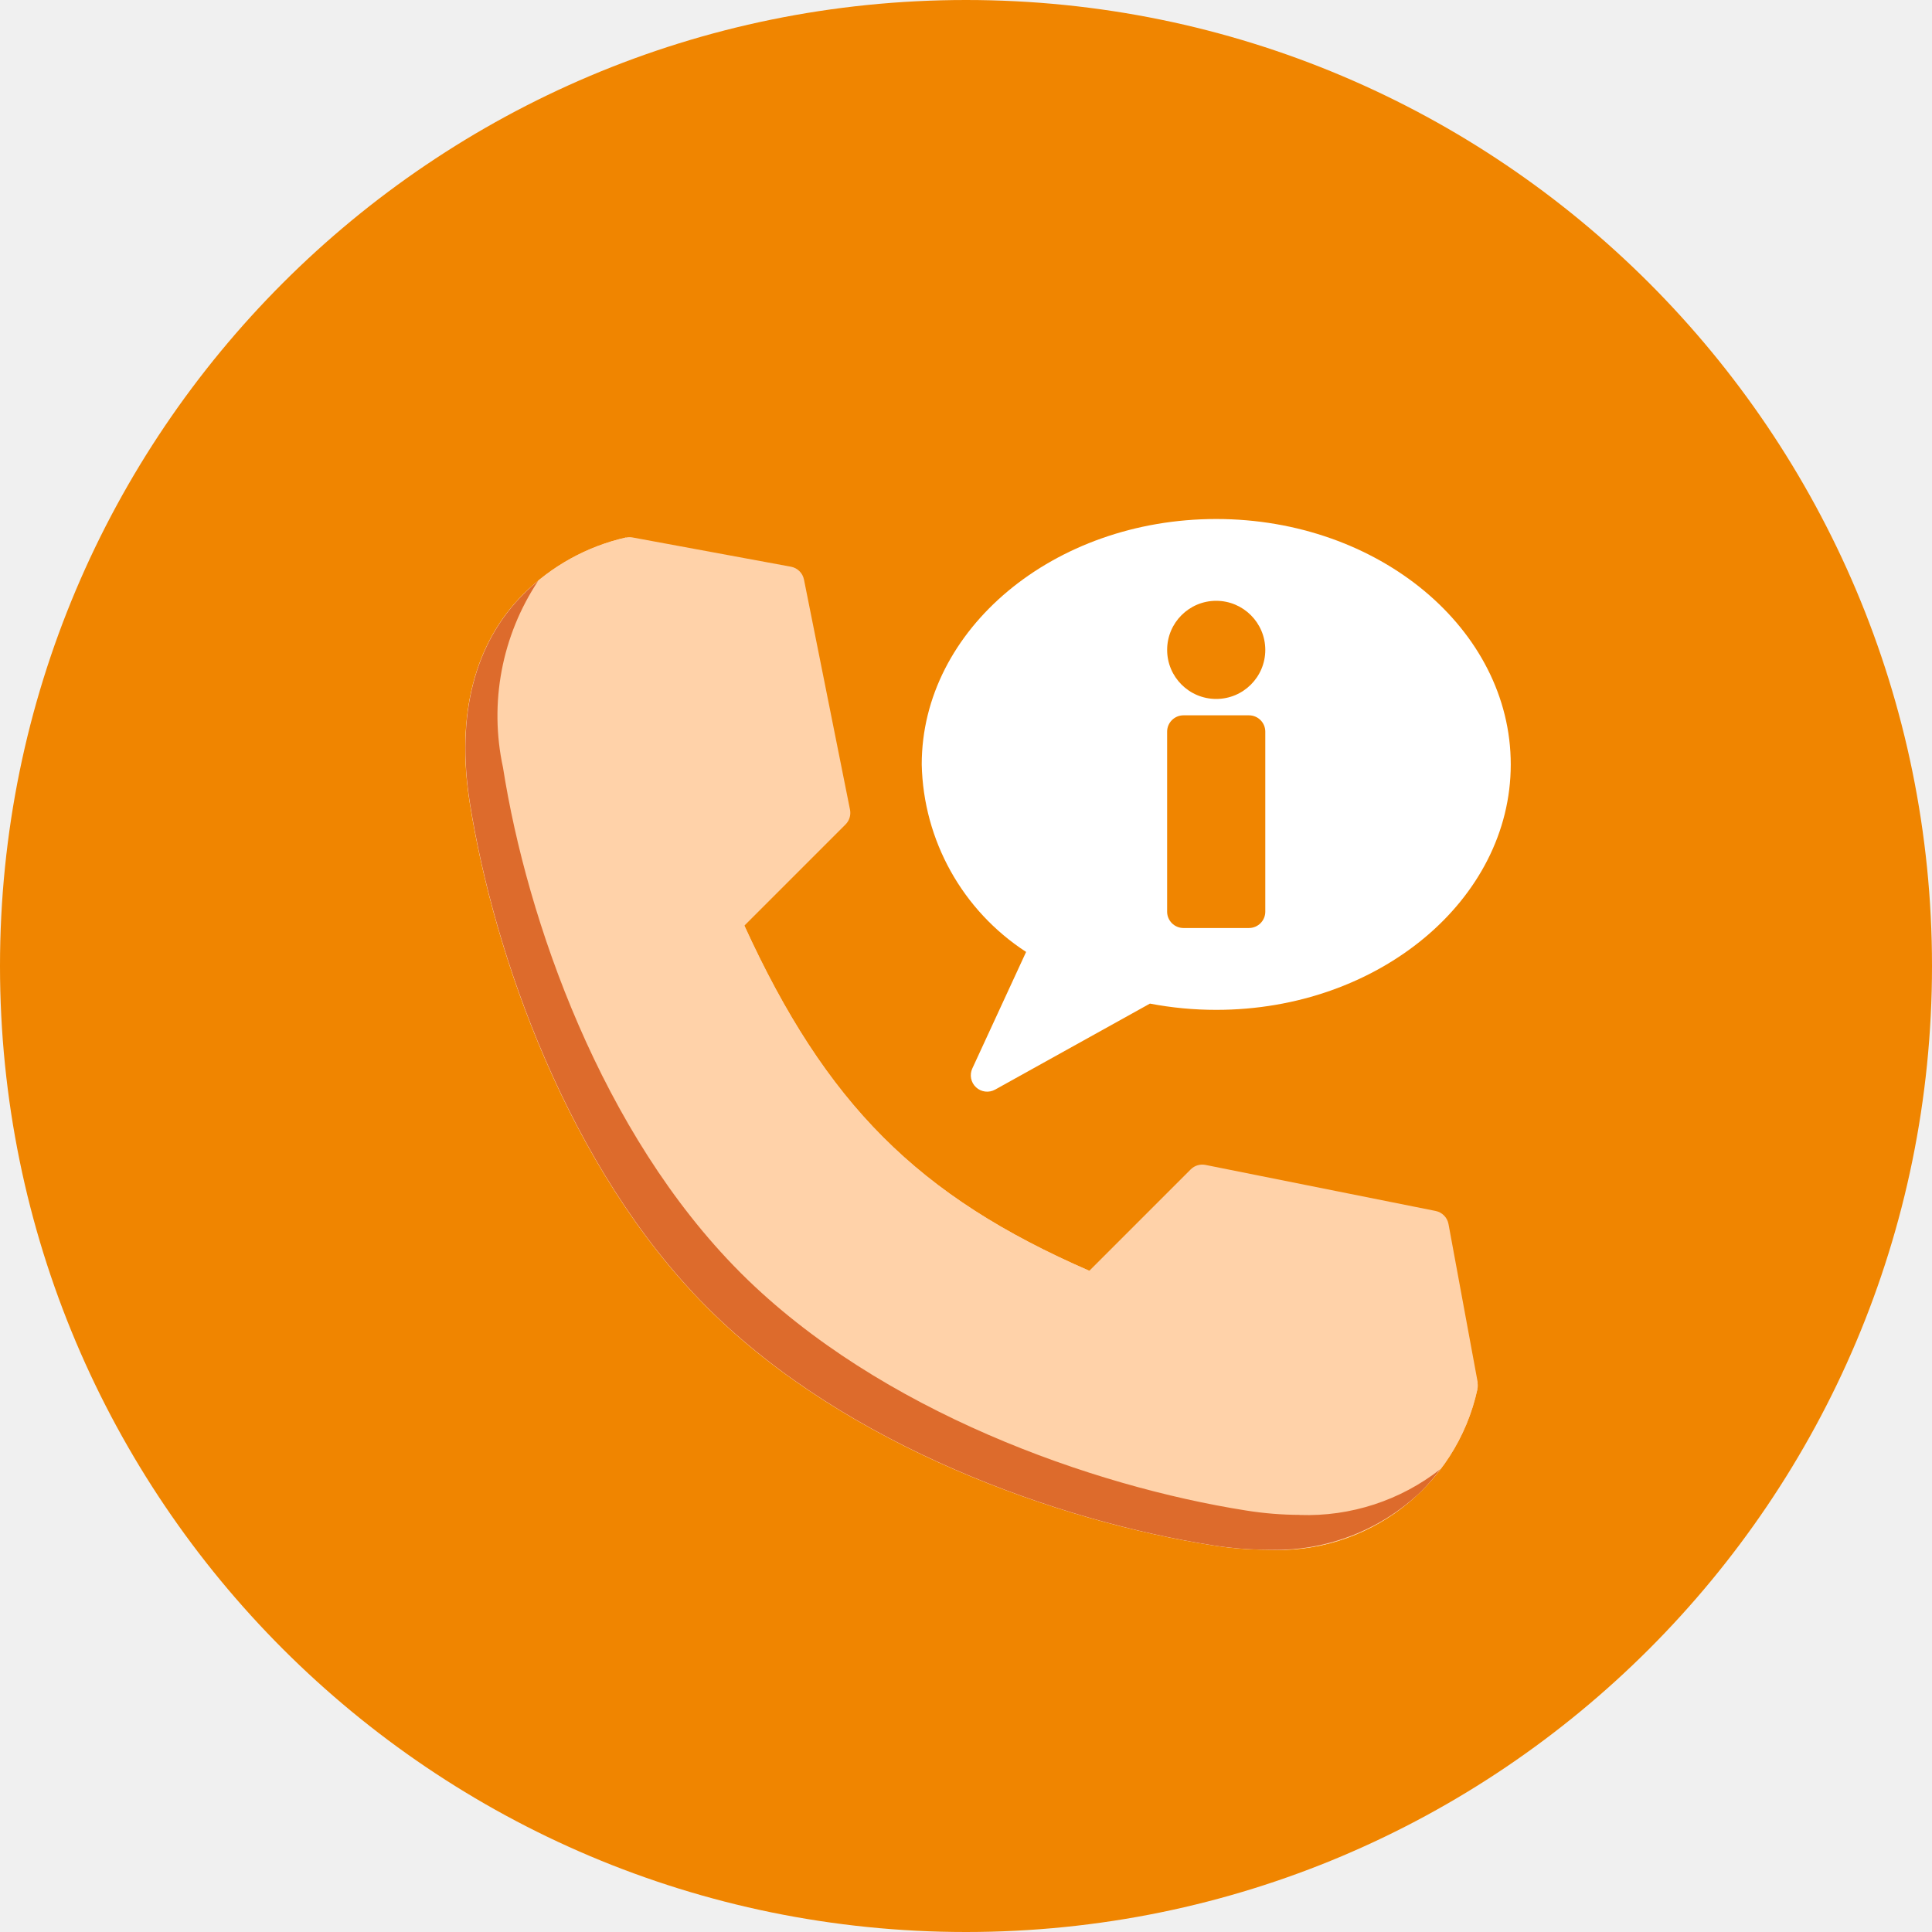
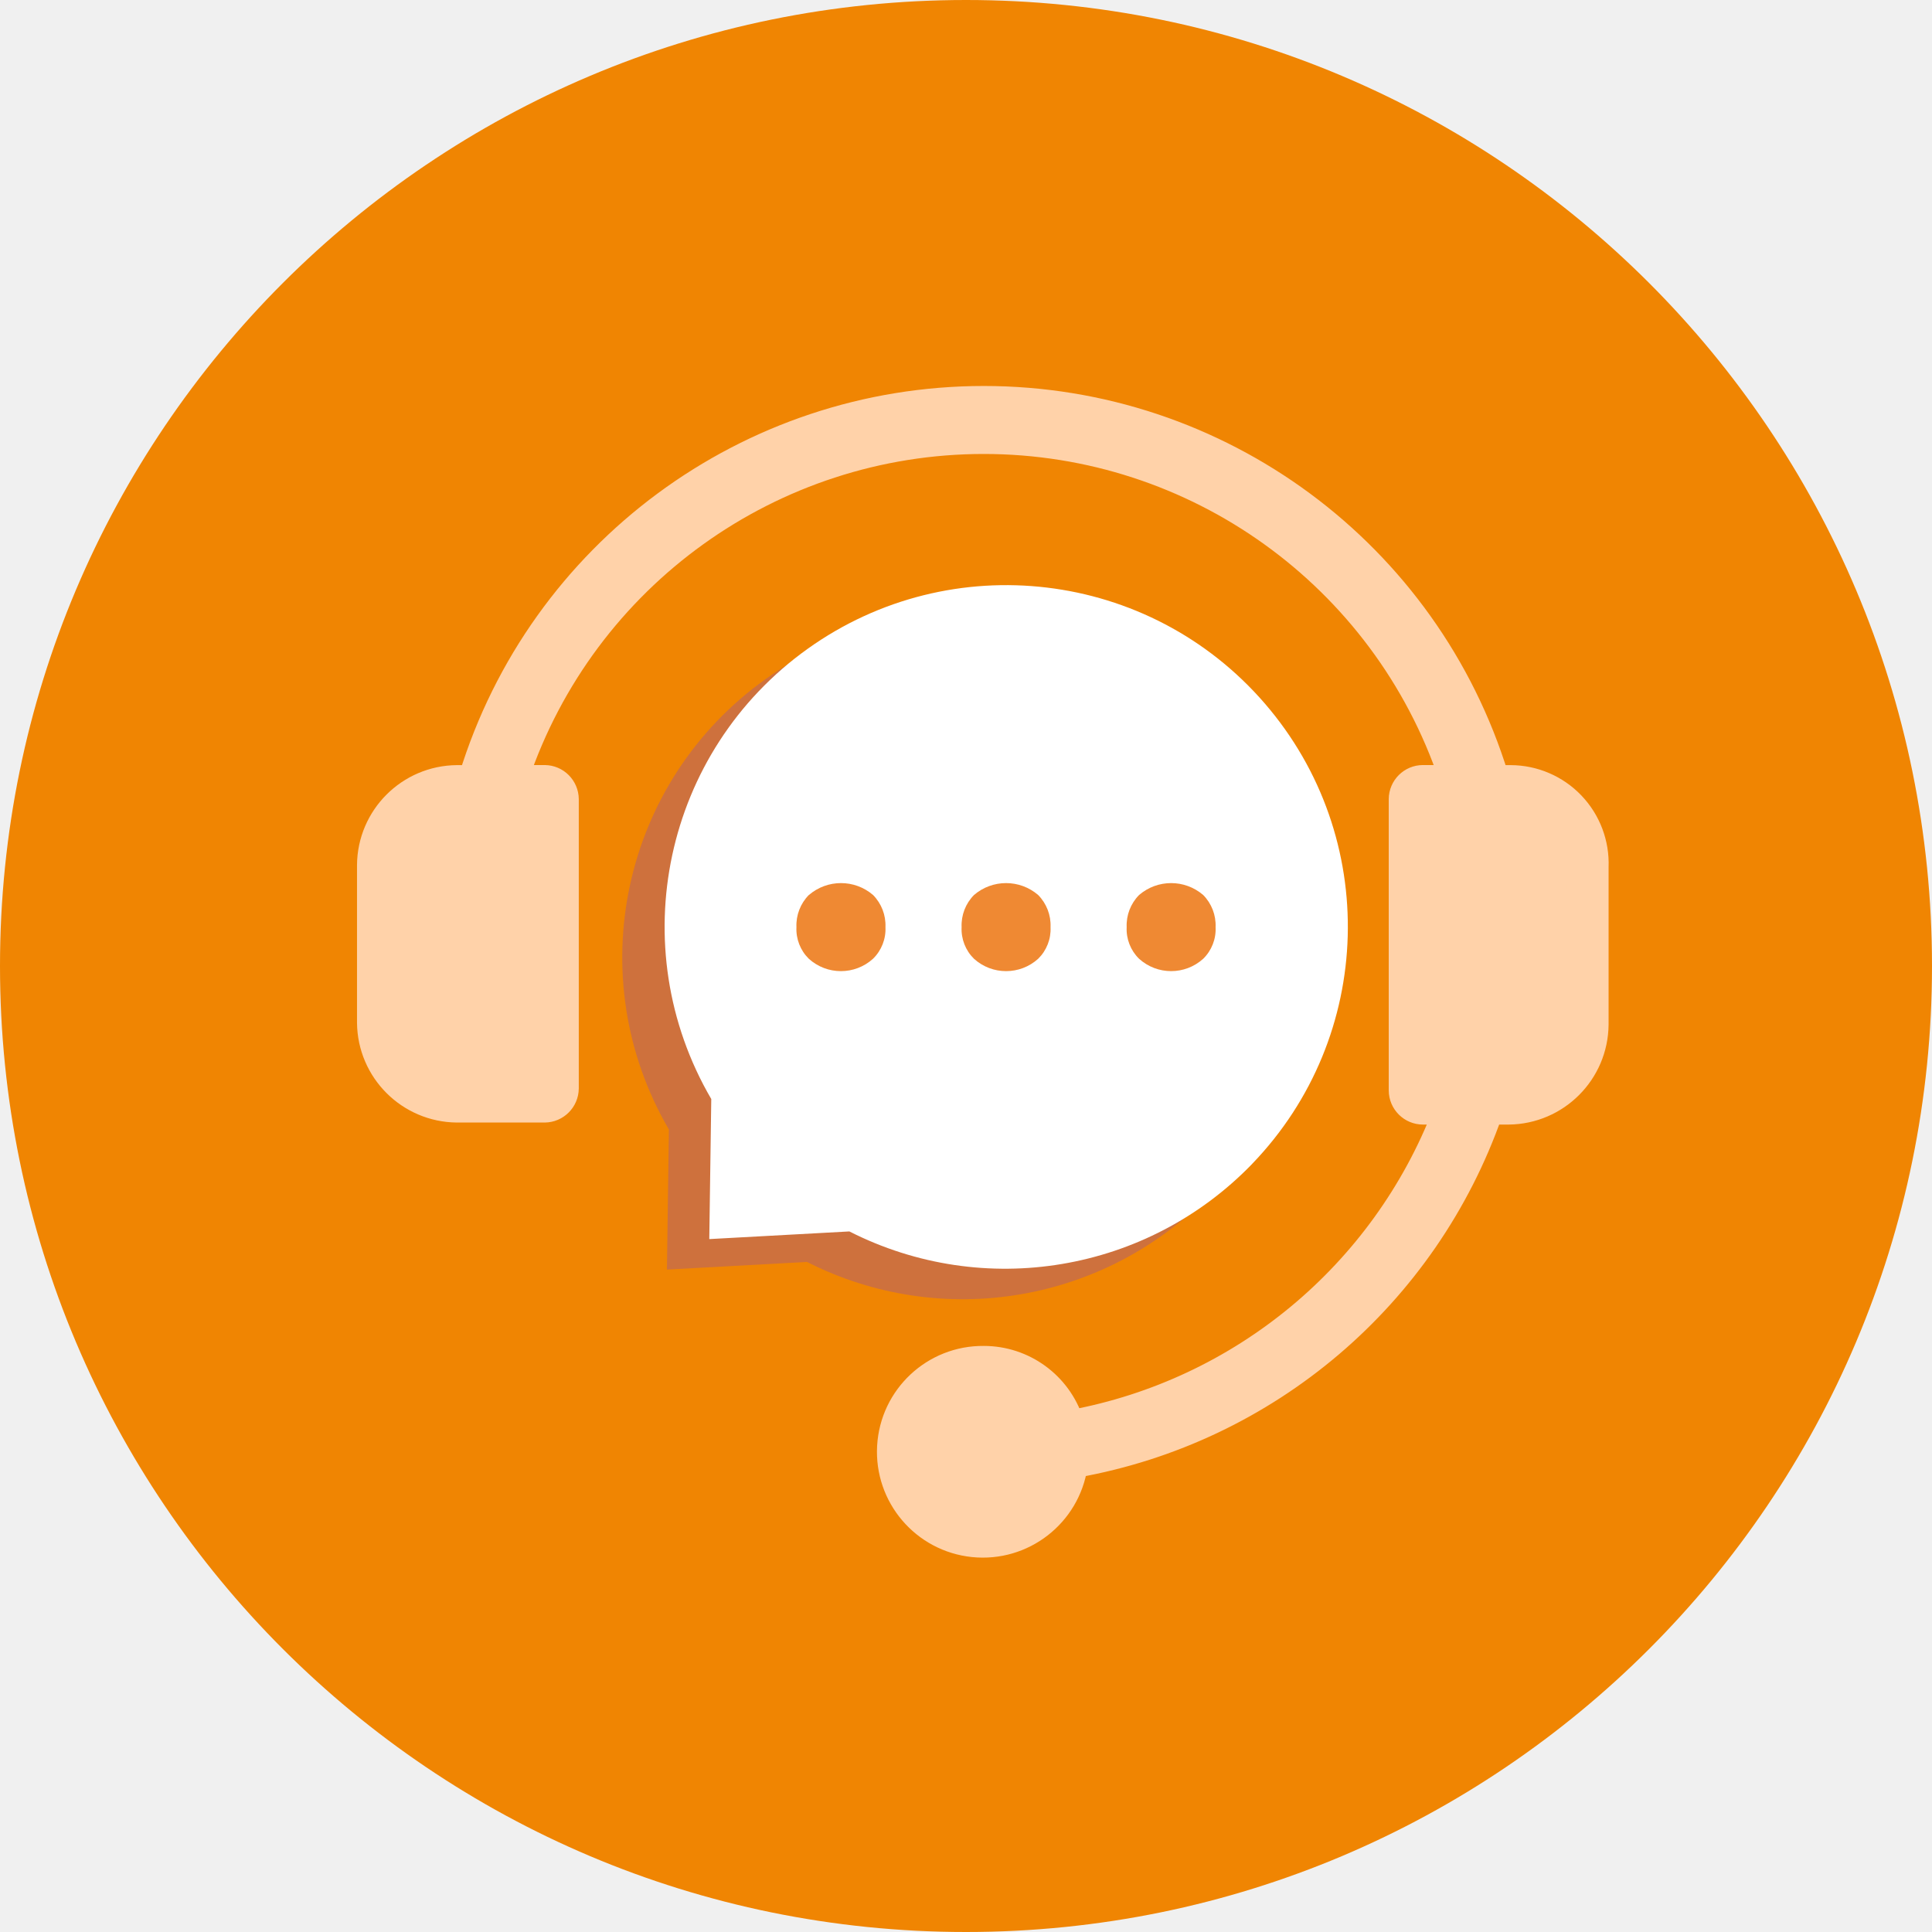
- <svg xmlns="http://www.w3.org/2000/svg" id="Group_559" data-name="Group 559" width="80" height="80" viewBox="0 0 80 80">
+ <svg xmlns="http://www.w3.org/2000/svg" width="80" height="80" viewBox="0 0 80 80">
  <defs>
    <clipPath id="clip-path">
-       <rect id="Rectangle_258" data-name="Rectangle 258" width="80" height="80" fill="none" />
+       <rect id="長方形_1211" data-name="長方形 1211" width="80" height="80" fill="none" />
+     </clipPath>
+     <clipPath id="clip-path-2">
+       <rect id="長方形_1210" data-name="長方形 1210" width="50.829" height="47.519" fill="none" />
    </clipPath>
  </defs>
-   <g id="Group_558" data-name="Group 558" clip-path="url(#clip-path)">
-     <path id="Path_5035" data-name="Path 5035" d="M80,40A40,40,0,1,1,40,0,40,40,0,0,1,80,40" fill="#f08500" />
-     <path id="Path_5036" data-name="Path 5036" d="M73.956,71.98l-1.211-6.563a.678.678,0,0,0-.534-.541L62.683,62.97a.677.677,0,0,0-.612.185l-4.2,4.2c-7.1-3.088-10.9-6.9-14.282-14.294l4.189-4.189a.677.677,0,0,0,.185-.612l-1.906-9.528a.676.676,0,0,0-.541-.533l-6.563-1.212a.685.685,0,0,0-.273.006,8.736,8.736,0,0,0-4.247,2.346c-2.022,2.022-2.789,5-2.22,8.618,1,6.339,4.1,15.154,9.8,20.885l.039.04.031.031.01.01c5.73,5.707,14.545,8.806,20.884,9.8a14.441,14.441,0,0,0,2.234.182,8.457,8.457,0,0,0,8.731-6.65.684.684,0,0,0,.005-.273" transform="translate(-12.766 -14.733)" fill="#ffd2a9" />
-     <path id="Path_5037" data-name="Path 5037" d="M43.593,53.067,38.685,37a8.738,8.738,0,0,0-4.247,2.346c-2.022,2.022-2.79,5-2.221,8.618,1,6.34,4.1,15.155,9.8,20.885l.039.04.031.031.01.01c5.729,5.707,14.545,8.806,20.884,9.8a14.427,14.427,0,0,0,2.233.182,8.457,8.457,0,0,0,8.731-6.65l-16.076-4.9c-7.1-3.089-10.9-6.9-14.282-14.294" transform="translate(-12.766 -14.744)" fill="#ffd2a9" />
-     <path id="Path_5038" data-name="Path 5038" d="M66.591,78.659a14.355,14.355,0,0,1-2.233-.182c-6.34-1-15.155-4.1-20.884-9.8l-.01-.01-.031-.031-.039-.04c-5.708-5.731-8.807-14.546-9.8-20.885a10.1,10.1,0,0,1,1.459-7.731c-.211.174-.416.359-.611.555-2.022,2.021-2.79,5-2.221,8.618,1,6.339,4.1,15.154,9.8,20.885l.039.04.031.03.01.01c5.73,5.706,14.545,8.805,20.884,9.8a14.353,14.353,0,0,0,2.233.182A8.726,8.726,0,0,0,71.6,77.7a8.882,8.882,0,0,0,.813-.937,8.945,8.945,0,0,1-5.826,1.9" transform="translate(-12.766 -15.931)" fill="#dd6b2c" />
-     <path id="Path_5039" data-name="Path 5039" d="M75.647,35.728c-6.724,0-12.195,4.559-12.195,10.162a9.5,9.5,0,0,0,4.322,7.764l-2.227,4.825a.677.677,0,0,0,.944.876l6.41-3.561a14.6,14.6,0,0,0,2.746.259c6.724,0,12.195-4.559,12.195-10.162S82.371,35.728,75.647,35.728" transform="translate(-25.285 -14.237)" fill="#fff" />
-     <path id="Path_5040" data-name="Path 5040" d="M83.734,49.244h-2.71a.678.678,0,0,0-.678.677v7.453a.678.678,0,0,0,.678.677h2.71a.677.677,0,0,0,.677-.677V49.921a.676.676,0,0,0-.677-.677" transform="translate(-32.018 -19.624)" fill="#f08500" />
-     <path id="Path_5041" data-name="Path 5041" d="M82.379,41.36a2.032,2.032,0,1,0,2.032,2.032,2.035,2.035,0,0,0-2.032-2.032" transform="translate(-32.018 -16.482)" fill="#f08500" />
+   <g id="グループ_2423" data-name="グループ 2423" transform="translate(-106 93)">
+     <g id="グループ_2427" data-name="グループ 2427" transform="translate(106 -93)" clip-path="url(#clip-path)">
+       <path id="パス_12658" data-name="パス 12658" d="M80,40A40,40,0,1,1,40,0,40,40,0,0,1,80,40" fill="#f08502" />
+       <path id="パス_12659" data-name="パス 12659" d="M67.164,66.348a14.145,14.145,0,1,0-22.4-2.682l-.082,5.8,5.8-.317a14.231,14.231,0,0,0,16.683-2.8" transform="translate(-17.066 -16.895)" fill="#ce713d" />
+       <g id="グループ_2426" data-name="グループ 2426" transform="translate(15.282 16.479)">
+         <g id="グループ_2425" data-name="グループ 2425" clip-path="url(#clip-path-2)">
+           <g id="グループ_2424" data-name="グループ 2424">
+             <g id="グループ_2423-2" data-name="グループ 2423" clip-path="url(#clip-path-2)">
+               <path id="パス_12660" data-name="パス 12660" d="M76.231,46.817v6.528a3.675,3.675,0,0,1-3.639,3.639h-.744A22.354,22.354,0,0,1,54.66,71.608,3.889,3.889,0,1,1,54.5,69.8a20.559,20.559,0,0,0,15.45-12.811h-.906a.918.918,0,0,1-.913-.913V44.01a.918.918,0,0,1,.913-.913H70.2a20.412,20.412,0,0,0-38.678,0h1.157a.922.922,0,0,1,.913.913v11.98a.922.922,0,0,1-.913.913H29.044A3.671,3.671,0,0,1,25.4,53.263V46.736A3.671,3.671,0,0,1,29.044,43.1h.575a22.217,22.217,0,0,1,42.479,0h.575a3.571,3.571,0,0,1,3.558,3.72m-1.738,6.528V46.736a1.833,1.833,0,0,0-1.82-1.82H69.948V55.164h2.726a1.833,1.833,0,0,0,1.82-1.82M52.922,71.114a2.063,2.063,0,1,0-2.063,2.063,2.094,2.094,0,0,0,2.063-2.063M31.77,55.164V45H29.044a1.833,1.833,0,0,0-1.82,1.82v6.528a1.833,1.833,0,0,0,1.82,1.82Z" transform="translate(-25.405 -27.397)" fill="#ffd2a9" />
+               <path id="パス_12661" data-name="パス 12661" d="M104,58.343v6.609a1.833,1.833,0,0,1-1.82,1.82H99.458V56.523h2.726a1.833,1.833,0,0,1,1.82,1.82" transform="translate(-54.915 -39.004)" fill="#ffd2a9" />
+               <path id="パス_12662" data-name="パス 12662" d="M66.356,96.646a2.041,2.041,0,0,1,2.063,2.063,2.094,2.094,0,0,1-2.063,2.064,2.063,2.063,0,0,1,0-4.127" transform="translate(-40.902 -54.992)" fill="#ffd2a9" />
+               <path id="パス_12663" data-name="パス 12663" d="M32.976,56.658V66.825H30.25a1.833,1.833,0,0,1-1.82-1.82V58.478a1.833,1.833,0,0,1,1.82-1.82Z" transform="translate(-26.611 -39.057)" fill="#ffd2a9" />
+             </g>
+           </g>
+         </g>
+       </g>
+       <path id="パス_12664" data-name="パス 12664" d="M72.675,43.1H72.1a22.217,22.217,0,0,0-42.479,0h-.575a3.671,3.671,0,0,0-3.639,3.639v6.528A3.671,3.671,0,0,0,29.045,56.9h3.632a.922.922,0,0,0,.913-.913V44.01a.922.922,0,0,0-.913-.913H31.521a20.412,20.412,0,0,1,38.678,0H69.042a.918.918,0,0,0-.913.913V56.071a.918.918,0,0,0,.913.913h.906A20.559,20.559,0,0,1,54.5,69.8,3.824,3.824,0,0,0,50.86,67.15a3.883,3.883,0,1,0,3.8,4.458A22.354,22.354,0,0,0,71.849,56.984h.744a3.675,3.675,0,0,0,3.639-3.639V46.817A3.571,3.571,0,0,0,72.675,43.1Z" transform="translate(-10.124 -10.918)" fill="none" stroke="#ffd2a9" stroke-miterlimit="10" stroke-width="1" />
+       <path id="パス_12665" data-name="パス 12665" d="M32.976,66.825H30.25a1.833,1.833,0,0,1-1.82-1.82V58.478a1.833,1.833,0,0,1,1.82-1.82h2.726Z" transform="translate(-11.329 -22.578)" fill="none" stroke="#ffd2a9" stroke-miterlimit="10" stroke-width="1" />
+       <path id="パス_12666" data-name="パス 12666" d="M66.356,100.773a2.063,2.063,0,1,1,2.063-2.063A2.093,2.093,0,0,1,66.356,100.773Z" transform="translate(-25.621 -38.513)" fill="none" stroke="#ffd2a9" stroke-miterlimit="10" stroke-width="1" />
+       <path id="パス_12667" data-name="パス 12667" d="M104,64.951a1.833,1.833,0,0,1-1.82,1.82H99.458V56.523h2.726a1.833,1.833,0,0,1,1.82,1.82Z" transform="translate(-39.634 -22.524)" fill="none" stroke="#ffd2a9" stroke-miterlimit="10" stroke-width="1" />
+       <path id="パス_12668" data-name="パス 12668" d="M70.08,64.249a14.145,14.145,0,1,0-22.4-2.682l-.082,5.8,5.8-.317a14.231,14.231,0,0,0,16.683-2.8" transform="translate(-18.228 -16.059)" fill="#fff" />
+       <path id="パス_12669" data-name="パス 12669" d="M55.344,61.287a2.036,2.036,0,0,1,2.659,0,1.788,1.788,0,0,1,.512,1.329A1.717,1.717,0,0,1,58,63.926a1.98,1.98,0,0,1-2.659,0,1.717,1.717,0,0,1-.512-1.31,1.788,1.788,0,0,1,.512-1.329" transform="translate(-21.85 -24.226)" fill="#ef8933" />
+       <path id="パス_12670" data-name="パス 12670" d="M66.709,61.287a2.036,2.036,0,0,1,2.659,0,1.788,1.788,0,0,1,.512,1.329,1.717,1.717,0,0,1-.512,1.31,1.98,1.98,0,0,1-2.659,0,1.717,1.717,0,0,1-.512-1.31,1.788,1.788,0,0,1,.512-1.329" transform="translate(-26.379 -24.226)" fill="#ef8933" />
+       <path id="パス_12671" data-name="パス 12671" d="M78.074,61.287a2.034,2.034,0,0,1,2.657,0,1.786,1.786,0,0,1,.512,1.329,1.715,1.715,0,0,1-.512,1.31,1.979,1.979,0,0,1-2.657,0,1.715,1.715,0,0,1-.513-1.31,1.786,1.786,0,0,1,.513-1.329" transform="translate(-30.908 -24.226)" fill="#ef8933" />
+     </g>
  </g>
</svg>
